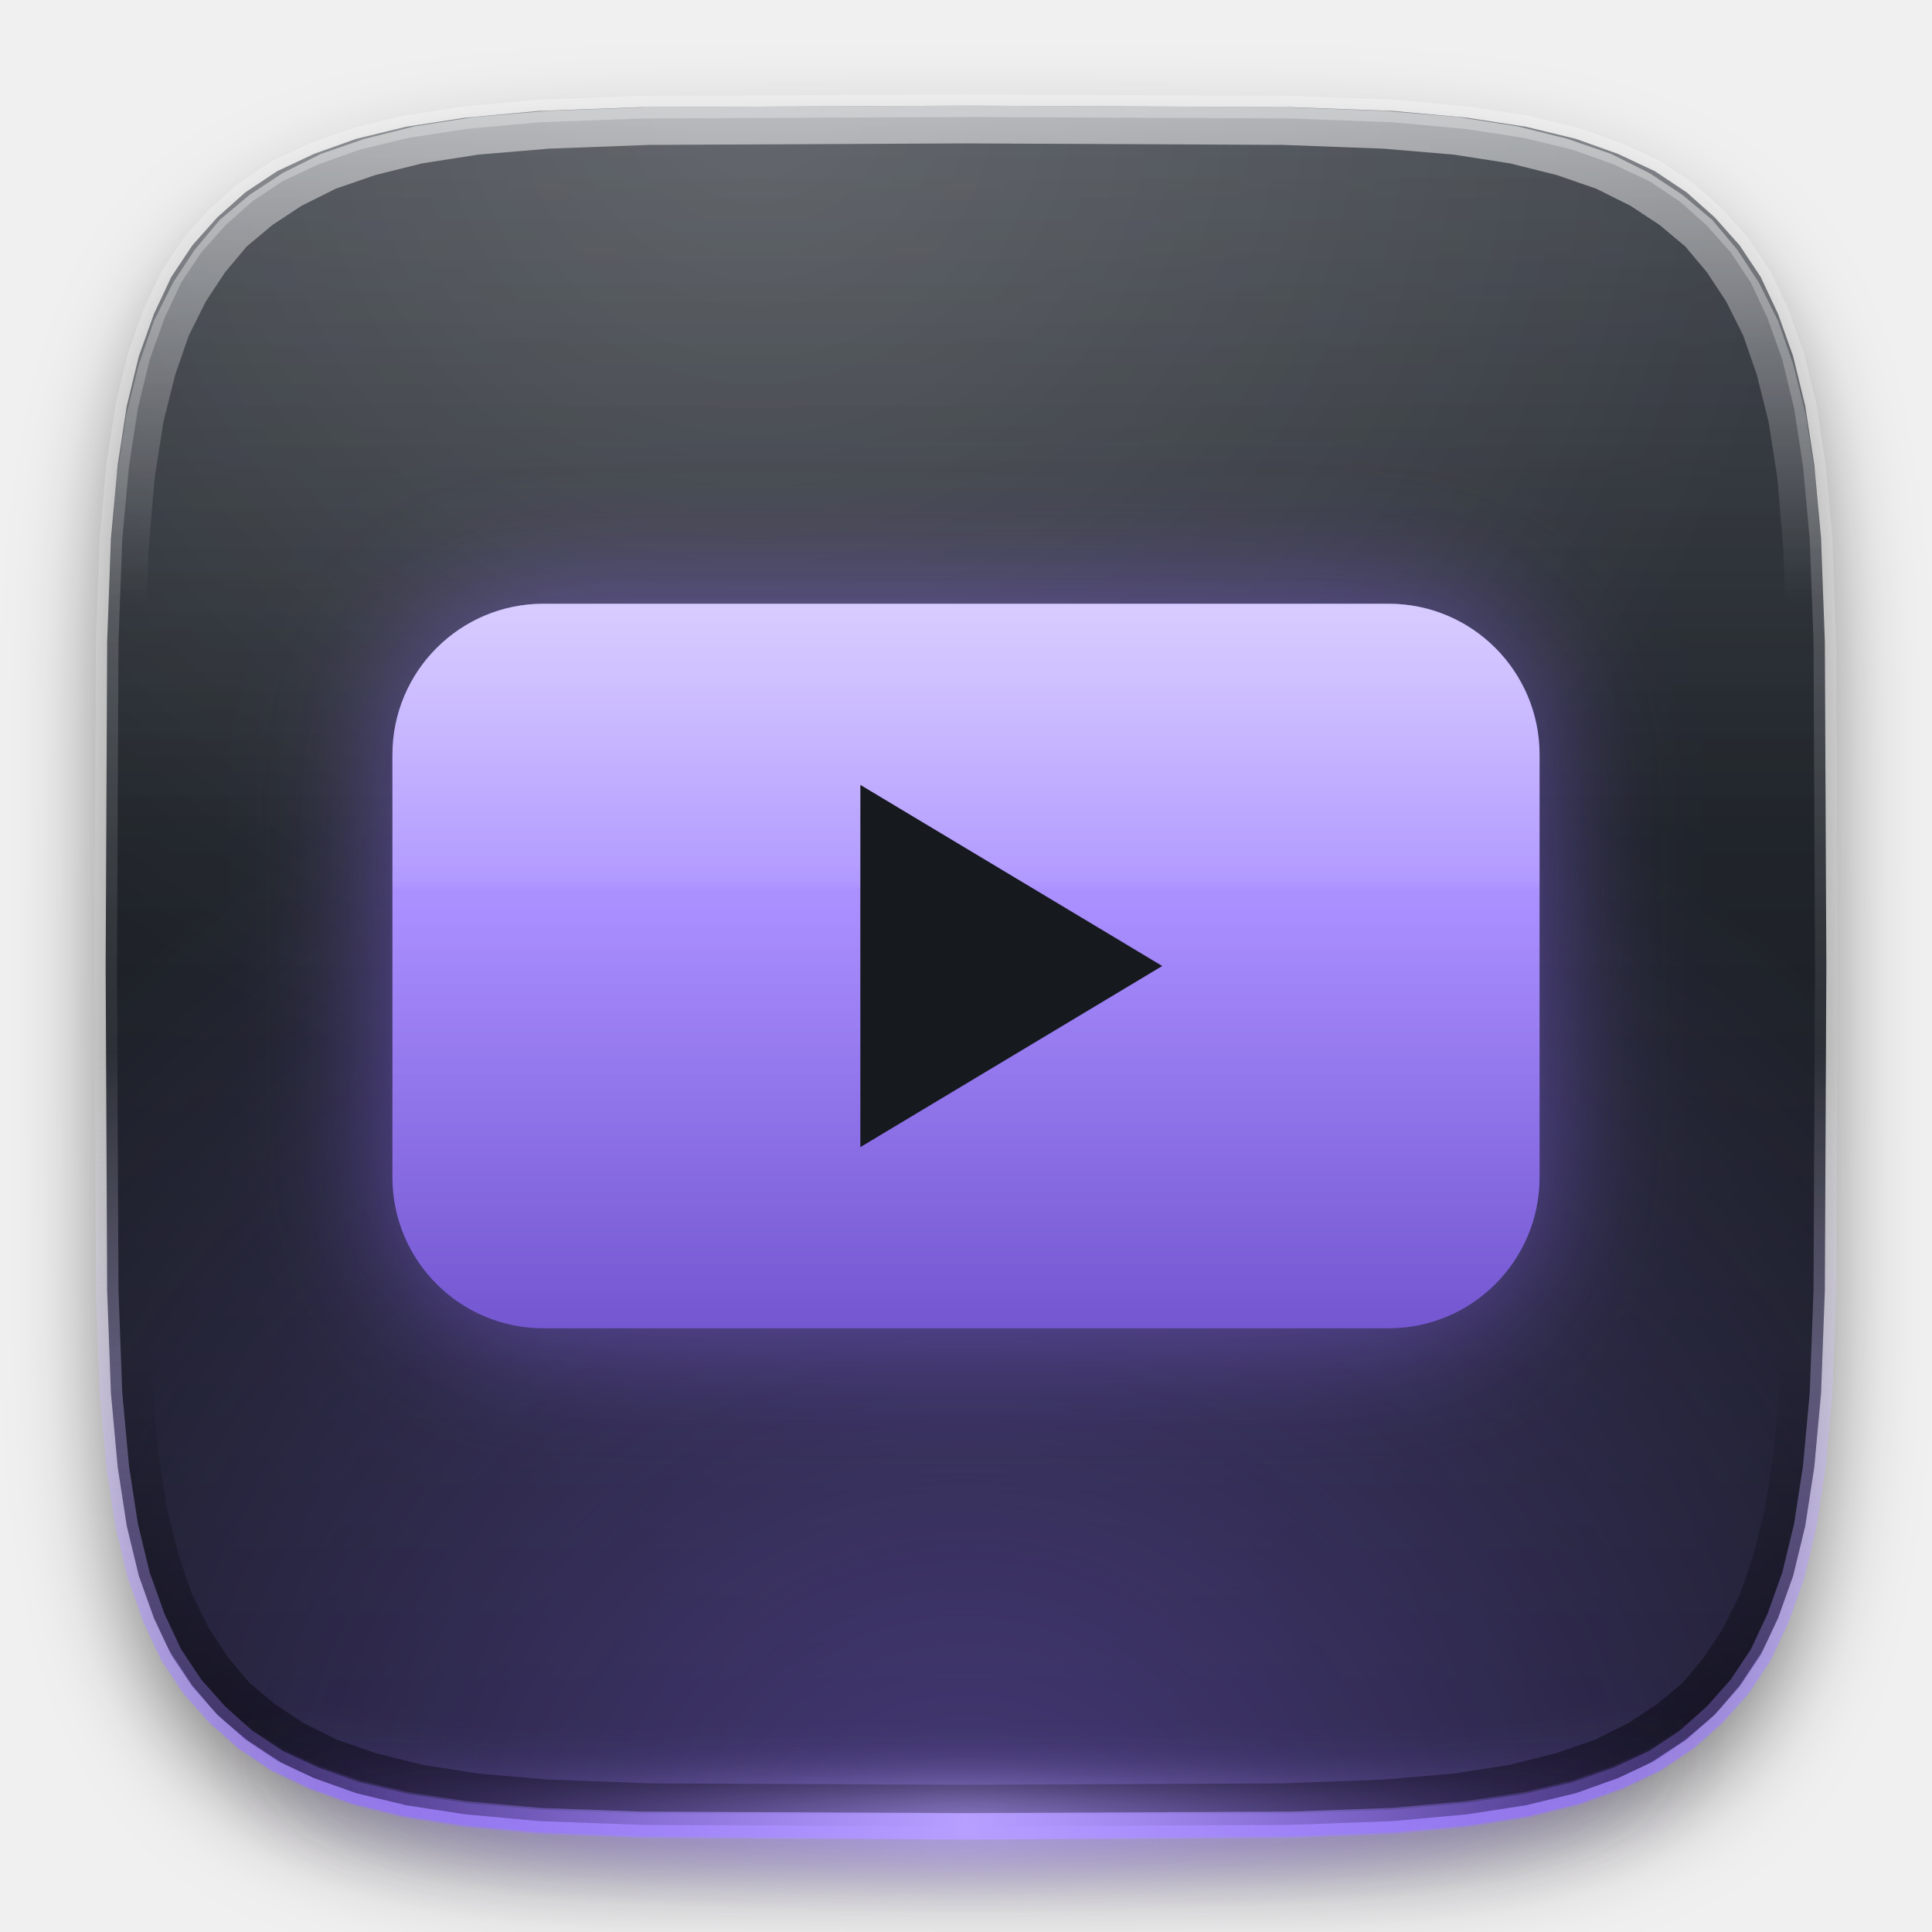
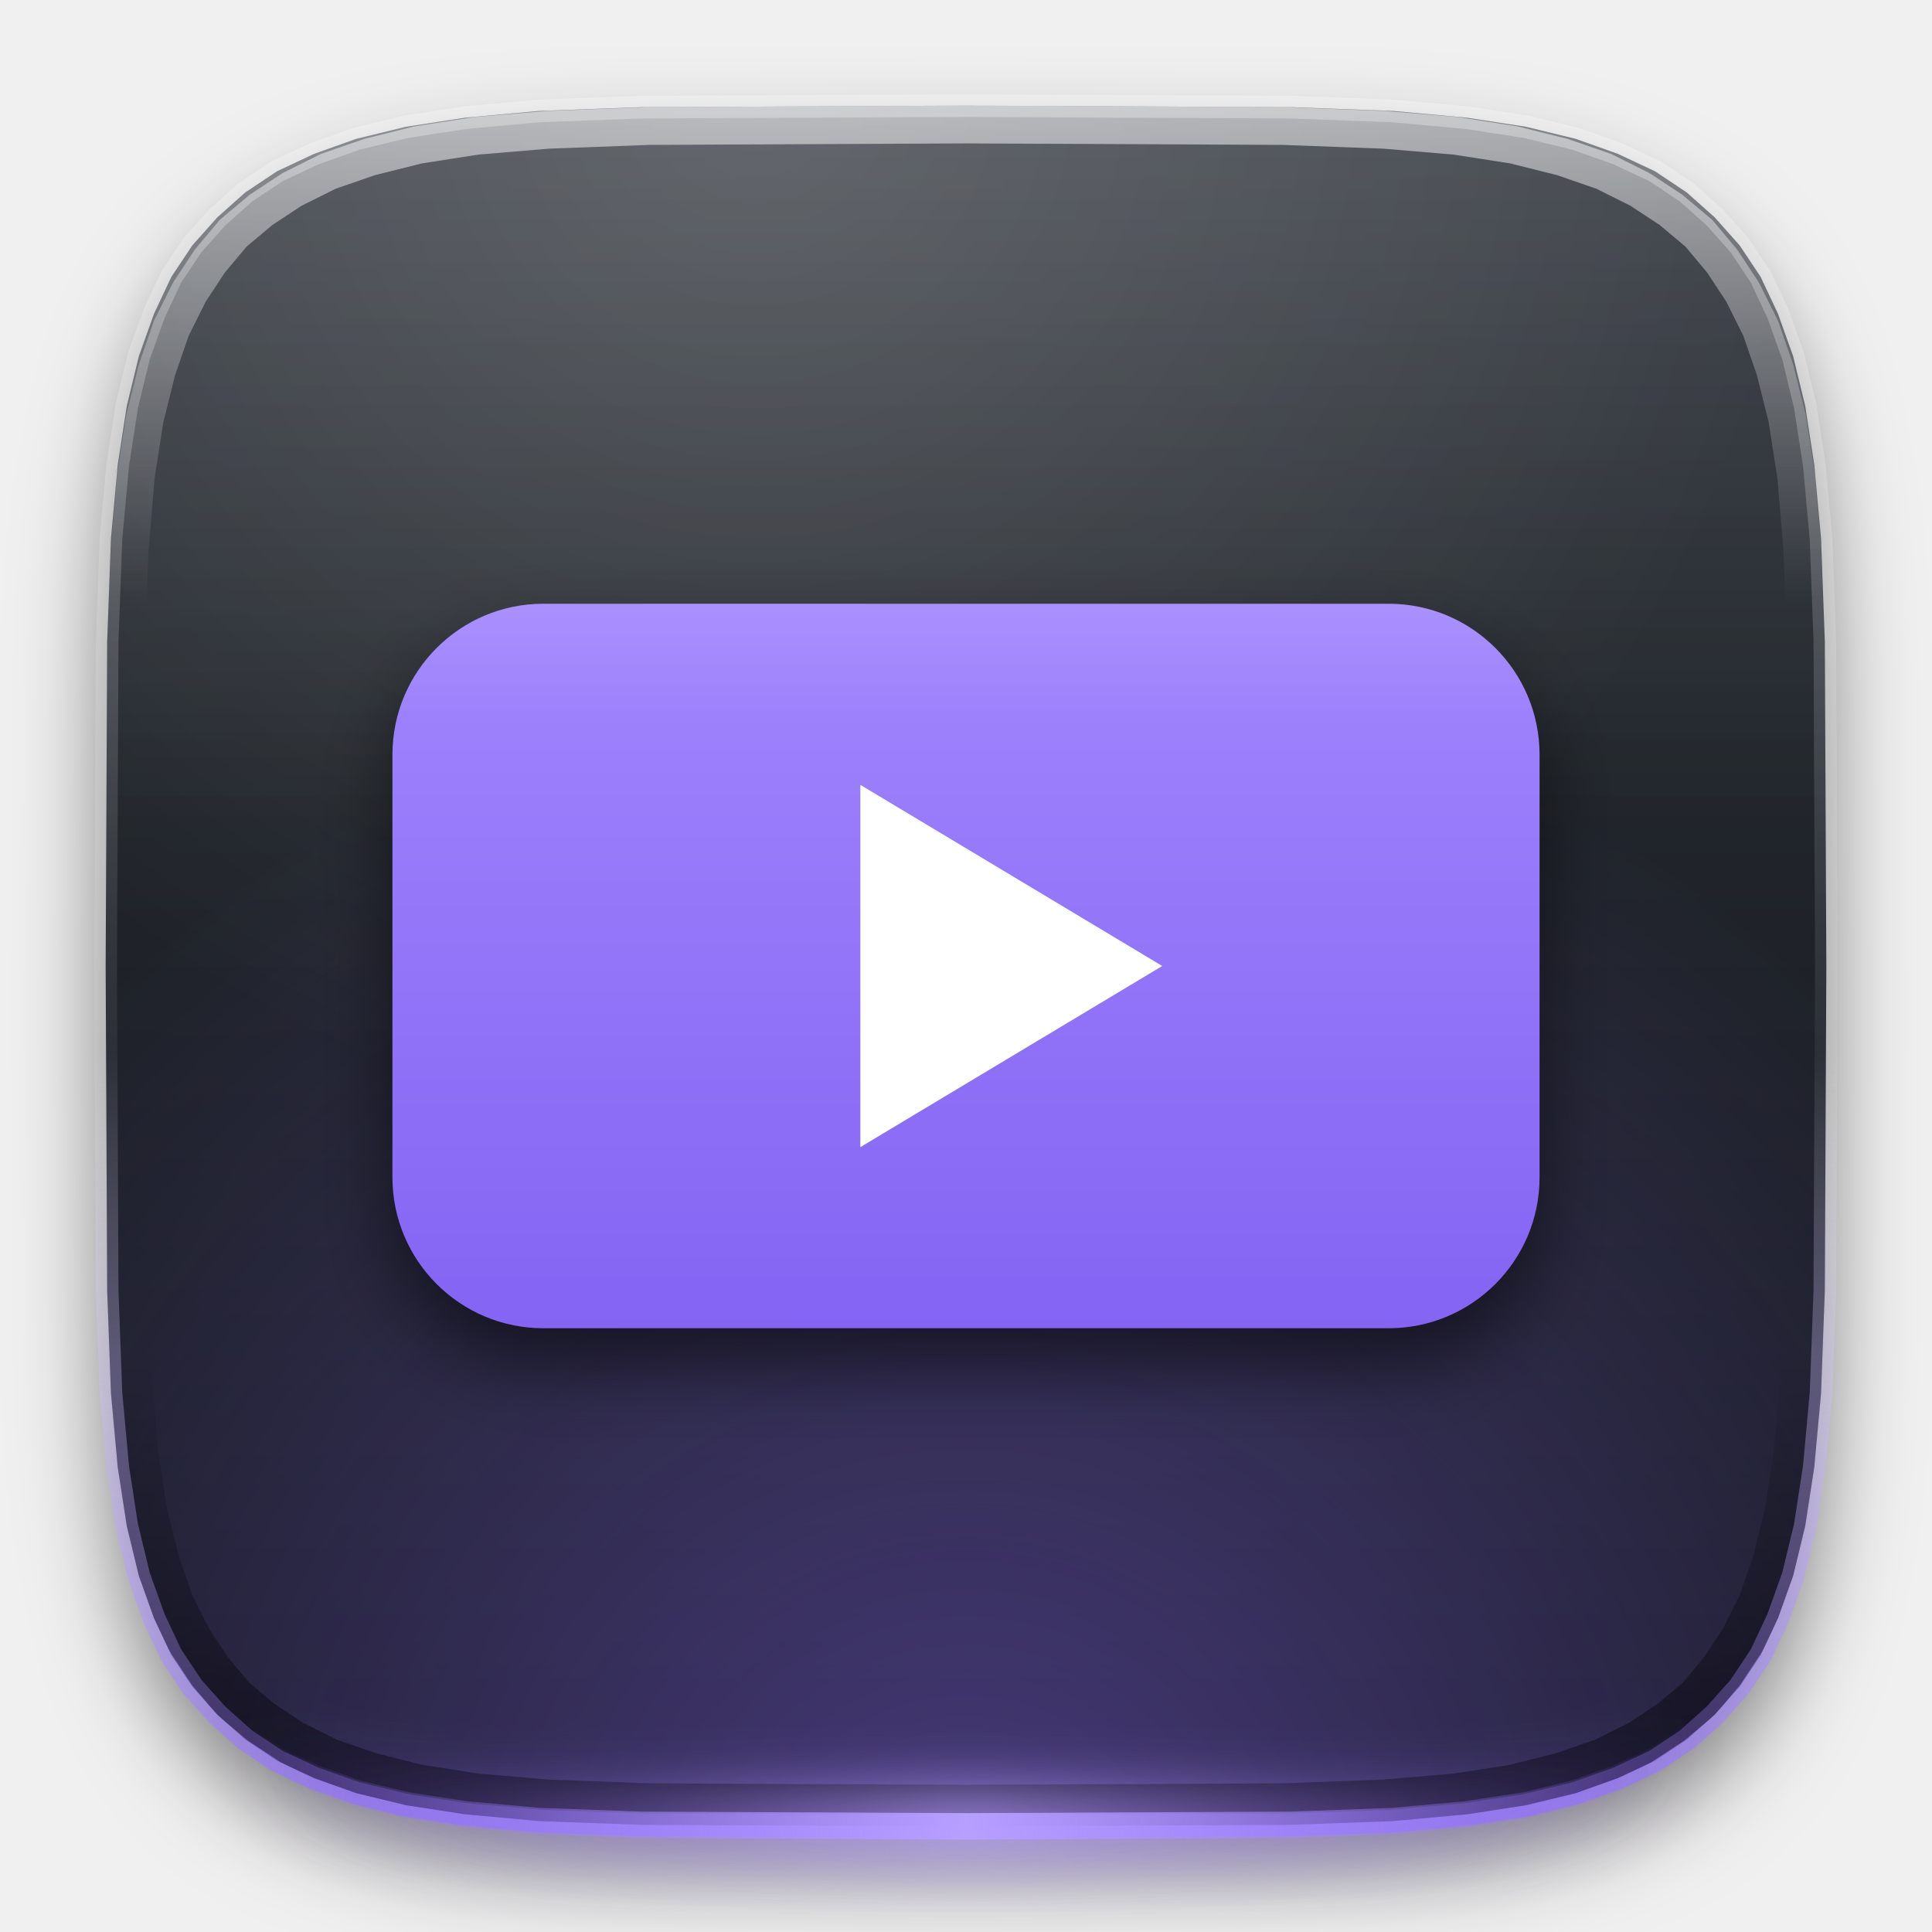
<svg xmlns="http://www.w3.org/2000/svg" viewBox="0 0 256 256" width="256" height="256">
  <defs>
    <linearGradient id="tile" x1="0" y1="0" x2="0" y2="1">
      <stop offset="0" stop-color="#2B3038" />
      <stop offset="1" stop-color="#121519" />
    </linearGradient>
    <radialGradient id="glow" cx=".5" cy="1.04" r=".72">
      <stop offset="0" stop-color="#8E6BFF" stop-opacity=".42" />
      <stop offset="1" stop-color="#8E6BFF" stop-opacity="0" />
    </radialGradient>
    <linearGradient id="sheen" x1="0" y1="0" x2="0" y2="1">
      <stop offset="0" stop-color="#fff" stop-opacity=".14" />
      <stop offset=".42" stop-color="#fff" stop-opacity="0" />
    </linearGradient>
    <radialGradient id="spec" cx=".38" cy="0" r=".6">
      <stop offset="0" stop-color="#fff" stop-opacity=".16" />
      <stop offset="1" stop-color="#fff" stop-opacity="0" />
    </radialGradient>
    <linearGradient id="rim" x1="0" y1="0" x2="0" y2="1">
      <stop offset="0" stop-color="#fff" stop-opacity=".30" />
      <stop offset=".55" stop-color="#fff" stop-opacity=".06" />
      <stop offset="1" stop-color="#8E6BFF" stop-opacity=".75" />
    </linearGradient>
    <linearGradient id="hi" gradientUnits="userSpaceOnUse" x1="0" y1="14" x2="0" y2="80">
      <stop offset="0" stop-color="#fff" stop-opacity=".55" />
      <stop offset="1" stop-color="#fff" stop-opacity="0" />
    </linearGradient>
    <linearGradient id="lo" gradientUnits="userSpaceOnUse" x1="0" y1="180" x2="0" y2="242">
      <stop offset="0" stop-color="#000" stop-opacity="0" />
      <stop offset="1" stop-color="#000" stop-opacity=".55" />
    </linearGradient>
    <filter id="drop" x="-20%" y="-20%" width="140%" height="150%">
      <feGaussianBlur stdDeviation="6" />
      <feOffset dy="6" />
    </filter>
    <clipPath id="inside">
      <path d="M242.0 128.0 L241.8 171.0 L241.3 184.6 L240.4 194.4 L239.2 202.2 L237.6 208.8 L235.6 214.4 L233.3 219.3 L230.5 223.5 L227.2 227.2 L223.5 230.5 L219.3 233.3 L214.4 235.6 L208.8 237.6 L202.2 239.2 L194.4 240.4 L184.6 241.3 L171.0 241.8 L128.0 242.0 L85.0 241.8 L71.4 241.3 L61.6 240.4 L53.8 239.2 L47.2 237.6 L41.6 235.6 L36.7 233.3 L32.5 230.5 L28.8 227.2 L25.5 223.5 L22.7 219.3 L20.4 214.4 L18.4 208.8 L16.8 202.2 L15.6 194.4 L14.7 184.6 L14.2 171.0 L14.0 128.0 L14.2 85.0 L14.7 71.4 L15.6 61.6 L16.8 53.8 L18.4 47.2 L20.4 41.6 L22.7 36.7 L25.5 32.5 L28.8 28.8 L32.5 25.5 L36.7 22.7 L41.6 20.4 L47.2 18.4 L53.8 16.8 L61.6 15.6 L71.4 14.7 L85.0 14.2 L128.0 14.0 L171.0 14.2 L184.6 14.7 L194.4 15.6 L202.2 16.8 L208.8 18.4 L214.4 20.4 L219.3 22.7 L223.5 25.5 L227.2 28.8 L230.5 32.5 L233.3 36.7 L235.6 41.6 L237.6 47.2 L239.2 53.8 L240.4 61.6 L241.3 71.4 L241.8 85.0Z" />
    </clipPath>
    <linearGradient id="ink" x1="0" y1="0" x2="0" y2="1">
      <stop offset="0" stop-color="#BDA9FF" />
      <stop offset="1" stop-color="#8E6BFF" />
    </linearGradient>
    <filter id="halo" x="-30%" y="-30%" width="160%" height="160%">
      <feGaussianBlur stdDeviation="9" />
    </filter>
    <filter id="soft" x="-40%" y="-40%" width="180%" height="180%">
      <feGaussianBlur stdDeviation="4" />
    </filter>
    <mask id="shape" maskUnits="userSpaceOnUse" x="0" y="0" width="256" height="256">
      <rect fill="#fff" x="52" y="80" width="152" height="96" rx="20" />
      <path fill="#000" d="M114 104l40 24-40 24z" />
    </mask>
    <linearGradient id="gloss" gradientUnits="userSpaceOnUse" x1="0" y1="56" x2="0" y2="200">
      <stop offset="0" stop-color="#fff" stop-opacity=".62" />
      <stop offset=".42" stop-color="#fff" stop-opacity=".08" />
      <stop offset=".43" stop-color="#fff" stop-opacity="0" />
      <stop offset="1" stop-color="#fff" stop-opacity="0" />
    </linearGradient>
    <linearGradient id="foot" gradientUnits="userSpaceOnUse" x1="0" y1="120" x2="0" y2="206">
      <stop offset="0" stop-color="#000" stop-opacity="0" />
      <stop offset="1" stop-color="#000" stop-opacity=".28" />
    </linearGradient>
    <linearGradient id="ring" gradientUnits="userSpaceOnUse" x1="14" y1="0" x2="242" y2="0">
      <stop offset=".08" stop-color="#8E6BFF" stop-opacity="0" />
      <stop offset=".5" stop-color="#B69FFF" />
      <stop offset=".92" stop-color="#8E6BFF" stop-opacity="0" />
    </linearGradient>
    <clipPath id="low">
      <rect x="0" y="196" width="256" height="60" />
    </clipPath>
  </defs>
  <path d="M242.0 128.0 L241.8 171.0 L241.3 184.6 L240.4 194.4 L239.2 202.2 L237.6 208.8 L235.6 214.4 L233.3 219.3 L230.5 223.5 L227.2 227.2 L223.5 230.5 L219.3 233.3 L214.4 235.6 L208.8 237.6 L202.2 239.2 L194.4 240.4 L184.6 241.3 L171.0 241.8 L128.0 242.0 L85.0 241.8 L71.4 241.3 L61.6 240.4 L53.8 239.2 L47.2 237.6 L41.6 235.6 L36.7 233.3 L32.5 230.5 L28.8 227.2 L25.5 223.5 L22.7 219.3 L20.4 214.4 L18.4 208.8 L16.8 202.2 L15.6 194.4 L14.7 184.6 L14.2 171.0 L14.0 128.0 L14.2 85.0 L14.7 71.4 L15.6 61.6 L16.8 53.8 L18.4 47.2 L20.4 41.6 L22.7 36.7 L25.5 32.5 L28.8 28.8 L32.5 25.5 L36.7 22.7 L41.6 20.4 L47.2 18.4 L53.8 16.8 L61.6 15.6 L71.4 14.7 L85.0 14.2 L128.0 14.0 L171.0 14.2 L184.6 14.7 L194.4 15.6 L202.2 16.8 L208.8 18.4 L214.4 20.4 L219.3 22.7 L223.5 25.5 L227.2 28.8 L230.5 32.5 L233.3 36.7 L235.6 41.6 L237.6 47.2 L239.2 53.8 L240.4 61.6 L241.3 71.4 L241.8 85.0Z" fill="#000" opacity=".5" filter="url(#drop)" />
  <path d="M242.0 128.0 L241.8 171.0 L241.3 184.6 L240.4 194.4 L239.2 202.2 L237.6 208.8 L235.6 214.4 L233.3 219.3 L230.5 223.5 L227.2 227.2 L223.5 230.5 L219.3 233.3 L214.4 235.6 L208.8 237.6 L202.2 239.2 L194.4 240.4 L184.6 241.3 L171.0 241.8 L128.0 242.0 L85.0 241.8 L71.4 241.3 L61.6 240.4 L53.8 239.2 L47.2 237.6 L41.6 235.6 L36.7 233.3 L32.5 230.5 L28.8 227.2 L25.5 223.5 L22.7 219.3 L20.4 214.4 L18.4 208.8 L16.8 202.2 L15.6 194.4 L14.7 184.6 L14.2 171.0 L14.0 128.0 L14.2 85.0 L14.7 71.4 L15.6 61.6 L16.8 53.8 L18.4 47.2 L20.4 41.6 L22.7 36.7 L25.5 32.5 L28.8 28.8 L32.5 25.5 L36.7 22.7 L41.6 20.4 L47.2 18.4 L53.8 16.8 L61.6 15.6 L71.4 14.7 L85.0 14.2 L128.0 14.0 L171.0 14.2 L184.6 14.7 L194.4 15.6 L202.2 16.8 L208.8 18.4 L214.4 20.4 L219.3 22.7 L223.5 25.5 L227.2 28.8 L230.5 32.5 L233.3 36.7 L235.6 41.6 L237.6 47.2 L239.2 53.8 L240.4 61.6 L241.3 71.4 L241.8 85.0Z" fill="url(#tile)" />
  <path d="M242.0 128.0 L241.8 171.0 L241.3 184.6 L240.4 194.4 L239.2 202.2 L237.6 208.8 L235.6 214.4 L233.3 219.3 L230.5 223.5 L227.2 227.2 L223.5 230.5 L219.3 233.3 L214.4 235.6 L208.8 237.6 L202.2 239.2 L194.4 240.4 L184.6 241.3 L171.0 241.8 L128.0 242.0 L85.0 241.8 L71.4 241.3 L61.6 240.4 L53.8 239.2 L47.2 237.6 L41.6 235.6 L36.7 233.3 L32.5 230.5 L28.8 227.2 L25.5 223.5 L22.7 219.3 L20.4 214.4 L18.4 208.8 L16.8 202.2 L15.6 194.4 L14.7 184.6 L14.2 171.0 L14.0 128.0 L14.2 85.0 L14.7 71.4 L15.6 61.6 L16.8 53.8 L18.4 47.2 L20.4 41.6 L22.7 36.7 L25.5 32.5 L28.8 28.8 L32.5 25.5 L36.7 22.7 L41.6 20.4 L47.2 18.4 L53.8 16.8 L61.6 15.6 L71.4 14.7 L85.0 14.2 L128.0 14.0 L171.0 14.2 L184.6 14.7 L194.4 15.6 L202.2 16.8 L208.8 18.4 L214.4 20.4 L219.3 22.7 L223.5 25.5 L227.2 28.8 L230.5 32.5 L233.3 36.7 L235.6 41.6 L237.6 47.2 L239.2 53.8 L240.4 61.6 L241.3 71.4 L241.8 85.0Z" fill="url(#spec)" />
  <path d="M242.0 128.0 L241.8 171.0 L241.3 184.6 L240.4 194.4 L239.2 202.2 L237.6 208.8 L235.6 214.4 L233.3 219.3 L230.5 223.5 L227.2 227.2 L223.5 230.5 L219.3 233.3 L214.4 235.6 L208.8 237.6 L202.2 239.2 L194.4 240.4 L184.6 241.3 L171.0 241.8 L128.0 242.0 L85.0 241.8 L71.4 241.3 L61.6 240.4 L53.8 239.2 L47.2 237.6 L41.6 235.6 L36.7 233.3 L32.5 230.5 L28.8 227.2 L25.5 223.5 L22.7 219.3 L20.4 214.4 L18.4 208.8 L16.8 202.2 L15.6 194.4 L14.7 184.6 L14.2 171.0 L14.0 128.0 L14.2 85.0 L14.7 71.4 L15.6 61.6 L16.8 53.8 L18.4 47.2 L20.4 41.6 L22.7 36.7 L25.5 32.5 L28.8 28.8 L32.5 25.5 L36.7 22.7 L41.6 20.4 L47.2 18.4 L53.8 16.8 L61.6 15.6 L71.4 14.7 L85.0 14.2 L128.0 14.0 L171.0 14.2 L184.6 14.7 L194.4 15.6 L202.2 16.8 L208.8 18.4 L214.4 20.4 L219.3 22.7 L223.5 25.5 L227.2 28.8 L230.5 32.5 L233.3 36.7 L235.6 41.6 L237.6 47.2 L239.2 53.8 L240.4 61.6 L241.3 71.4 L241.8 85.0Z" fill="url(#glow)" />
  <path d="M242.0 128.0 L241.8 171.0 L241.3 184.6 L240.4 194.4 L239.2 202.2 L237.6 208.8 L235.6 214.4 L233.3 219.3 L230.5 223.5 L227.2 227.2 L223.5 230.5 L219.3 233.3 L214.4 235.6 L208.8 237.6 L202.2 239.2 L194.4 240.4 L184.6 241.3 L171.0 241.8 L128.0 242.0 L85.0 241.8 L71.4 241.3 L61.6 240.4 L53.8 239.2 L47.2 237.6 L41.6 235.6 L36.7 233.3 L32.5 230.5 L28.8 227.2 L25.5 223.5 L22.7 219.3 L20.4 214.4 L18.4 208.8 L16.8 202.2 L15.6 194.4 L14.7 184.6 L14.2 171.0 L14.0 128.0 L14.2 85.0 L14.7 71.4 L15.6 61.6 L16.8 53.8 L18.4 47.2 L20.4 41.6 L22.7 36.7 L25.5 32.5 L28.8 28.8 L32.5 25.5 L36.7 22.7 L41.6 20.4 L47.2 18.4 L53.8 16.8 L61.6 15.6 L71.4 14.7 L85.0 14.2 L128.0 14.0 L171.0 14.2 L184.6 14.7 L194.4 15.6 L202.2 16.8 L208.8 18.4 L214.4 20.4 L219.3 22.7 L223.5 25.5 L227.2 28.8 L230.5 32.5 L233.3 36.7 L235.6 41.6 L237.6 47.2 L239.2 53.8 L240.4 61.6 L241.3 71.4 L241.8 85.0Z" fill="url(#sheen)" />
  <g>
-     <g filter="url(#halo)" opacity=".55">
-       <rect fill="#8E6BFF" x="52" y="80" width="152" height="96" rx="20" />
-       <path fill="#8E6BFF" d="M114 104l40 24-40 24z" />
+     <defs>
+       <linearGradient id="solid" gradientUnits="userSpaceOnUse" x1="0" y1="60" x2="0" y2="200">
+         <stop offset="0" stop-color="#A78CFF" />
+         <stop offset="1" stop-color="#7C5CF1" />
+       </linearGradient>
+       <linearGradient id="paper" gradientUnits="userSpaceOnUse" x1="0" y1="60" x2="0" y2="200">
+         <stop offset="0" stop-color="#FFFFFF" />
+         <stop offset="1" stop-color="#DADDE3" />
+       </linearGradient>
+       <filter id="under" x="-30%" y="-30%" width="160%" height="170%">
+         <feGaussianBlur stdDeviation="5" />
+         <feOffset dy="5" />
+       </filter>
+       <linearGradient id="edge" gradientUnits="userSpaceOnUse" x1="0" y1="56" x2="0" y2="96">
+         <stop offset="0" stop-color="#fff" stop-opacity=".45" />
+         <stop offset="1" stop-color="#fff" stop-opacity="0" />
+       </linearGradient>
+     </defs>
+     <g opacity=".55" filter="url(#under)">
+       <rect fill="#000" x="52" y="80" width="152" height="96" rx="20" />
+       <path fill="#000" d="M114 104l40 24-40 24z" />
    </g>
-     <rect fill="url(#ink)" x="52" y="80" width="152" height="96" rx="20" />
-     <path fill="#16191E" d="M114 104l40 24-40 24z" />
-     <rect width="256" height="256" fill="url(#gloss)" mask="url(#shape)" />
-     <rect width="256" height="256" fill="url(#foot)" mask="url(#shape)" />
+     <rect fill="url(#solid)" x="52" y="80" width="152" height="96" rx="20" />
+     <path fill="#FFFFFF" d="M114 104l40 24-40 24z" />
+     <rect width="256" height="256" fill="url(#edge)" mask="url(#shape)" opacity=".5" />
  </g>
  <path d="M242.0 128.0 L241.8 171.0 L241.3 184.6 L240.4 194.4 L239.2 202.2 L237.6 208.8 L235.6 214.4 L233.3 219.3 L230.5 223.5 L227.2 227.2 L223.5 230.5 L219.3 233.3 L214.4 235.6 L208.8 237.6 L202.2 239.2 L194.4 240.4 L184.6 241.3 L171.0 241.8 L128.0 242.0 L85.0 241.8 L71.4 241.3 L61.6 240.4 L53.8 239.2 L47.2 237.6 L41.6 235.6 L36.7 233.3 L32.5 230.5 L28.8 227.2 L25.5 223.5 L22.7 219.3 L20.4 214.4 L18.4 208.8 L16.8 202.2 L15.6 194.4 L14.7 184.6 L14.2 171.0 L14.0 128.0 L14.2 85.0 L14.7 71.4 L15.6 61.6 L16.8 53.8 L18.4 47.2 L20.4 41.6 L22.7 36.7 L25.5 32.5 L28.8 28.8 L32.5 25.5 L36.7 22.7 L41.6 20.4 L47.2 18.4 L53.8 16.8 L61.6 15.6 L71.4 14.7 L85.0 14.2 L128.0 14.0 L171.0 14.2 L184.6 14.7 L194.4 15.6 L202.2 16.8 L208.8 18.4 L214.4 20.4 L219.3 22.7 L223.5 25.5 L227.2 28.8 L230.5 32.5 L233.3 36.7 L235.6 41.6 L237.6 47.2 L239.2 53.8 L240.4 61.6 L241.3 71.4 L241.8 85.0Z" fill="none" stroke="url(#rim)" stroke-width="3" />
  <g clip-path="url(#inside)">
    <path d="M239.5 128.0 L239.3 170.0 L238.8 183.4 L238.0 192.9 L236.8 200.6 L235.2 207.0 L233.3 212.5 L230.9 217.3 L228.2 221.4 L225.1 225.1 L221.4 228.2 L217.3 230.9 L212.5 233.3 L207.0 235.2 L200.6 236.8 L192.9 238.0 L183.4 238.8 L170.0 239.3 L128.0 239.5 L86.0 239.3 L72.6 238.8 L63.1 238.0 L55.4 236.8 L49.0 235.2 L43.5 233.3 L38.7 230.9 L34.6 228.2 L30.9 225.1 L27.8 221.4 L25.1 217.3 L22.7 212.5 L20.8 207.0 L19.2 200.6 L18.0 192.9 L17.2 183.4 L16.7 170.0 L16.5 128.0 L16.7 86.0 L17.2 72.6 L18.0 63.1 L19.2 55.4 L20.8 49.0 L22.7 43.5 L25.1 38.7 L27.8 34.6 L30.9 30.9 L34.6 27.8 L38.7 25.1 L43.5 22.7 L49.0 20.8 L55.4 19.2 L63.1 18.0 L72.6 17.2 L86.0 16.7 L128.0 16.5 L170.0 16.7 L183.4 17.2 L192.9 18.0 L200.6 19.2 L207.0 20.8 L212.5 22.7 L217.3 25.1 L221.4 27.8 L225.1 30.9 L228.2 34.6 L230.9 38.7 L233.3 43.5 L235.2 49.0 L236.8 55.4 L238.0 63.1 L238.8 72.6 L239.3 86.0Z" fill="none" stroke="url(#hi)" stroke-width="5" />
    <path d="M239.5 128.0 L239.3 170.0 L238.8 183.4 L238.0 192.9 L236.8 200.6 L235.2 207.0 L233.3 212.5 L230.9 217.3 L228.2 221.4 L225.1 225.1 L221.4 228.2 L217.3 230.9 L212.5 233.3 L207.0 235.2 L200.6 236.8 L192.9 238.0 L183.4 238.8 L170.0 239.3 L128.0 239.5 L86.0 239.3 L72.6 238.8 L63.1 238.0 L55.4 236.8 L49.0 235.2 L43.5 233.3 L38.7 230.9 L34.6 228.2 L30.9 225.1 L27.8 221.4 L25.1 217.3 L22.7 212.5 L20.8 207.0 L19.2 200.6 L18.0 192.9 L17.2 183.4 L16.7 170.0 L16.5 128.0 L16.7 86.0 L17.2 72.6 L18.0 63.1 L19.2 55.4 L20.8 49.0 L22.7 43.5 L25.1 38.7 L27.8 34.6 L30.9 30.9 L34.6 27.8 L38.7 25.1 L43.5 22.7 L49.0 20.8 L55.4 19.2 L63.1 18.0 L72.6 17.2 L86.0 16.7 L128.0 16.5 L170.0 16.7 L183.4 17.2 L192.9 18.0 L200.6 19.2 L207.0 20.8 L212.5 22.7 L217.3 25.1 L221.4 27.8 L225.1 30.9 L228.2 34.6 L230.9 38.7 L233.3 43.5 L235.2 49.0 L236.8 55.4 L238.0 63.1 L238.8 72.6 L239.3 86.0Z" fill="none" stroke="url(#lo)" stroke-width="6" />
  </g>
  <g clip-path="url(#low)">
    <path d="M242.0 128.0 L241.8 171.0 L241.3 184.6 L240.4 194.4 L239.2 202.2 L237.6 208.8 L235.6 214.4 L233.3 219.3 L230.5 223.5 L227.2 227.2 L223.5 230.5 L219.3 233.3 L214.4 235.6 L208.8 237.6 L202.2 239.2 L194.4 240.4 L184.6 241.3 L171.0 241.8 L128.0 242.0 L85.0 241.8 L71.4 241.3 L61.6 240.4 L53.8 239.2 L47.2 237.6 L41.6 235.6 L36.7 233.3 L32.5 230.5 L28.8 227.2 L25.5 223.5 L22.7 219.3 L20.4 214.4 L18.4 208.8 L16.8 202.2 L15.6 194.4 L14.7 184.6 L14.2 171.0 L14.0 128.0 L14.2 85.0 L14.7 71.4 L15.6 61.6 L16.8 53.8 L18.4 47.2 L20.4 41.6 L22.7 36.7 L25.5 32.5 L28.8 28.8 L32.5 25.5 L36.7 22.7 L41.6 20.4 L47.2 18.4 L53.8 16.8 L61.6 15.6 L71.4 14.7 L85.0 14.2 L128.0 14.0 L171.0 14.2 L184.6 14.7 L194.4 15.6 L202.2 16.8 L208.8 18.4 L214.4 20.4 L219.3 22.7 L223.5 25.5 L227.2 28.8 L230.5 32.5 L233.3 36.7 L235.6 41.6 L237.6 47.2 L239.2 53.8 L240.4 61.6 L241.3 71.4 L241.8 85.0Z" fill="none" stroke="url(#ring)" stroke-width="9" filter="url(#soft)" opacity=".9" />
    <path d="M242.0 128.0 L241.8 171.0 L241.3 184.6 L240.4 194.4 L239.2 202.2 L237.6 208.8 L235.6 214.4 L233.3 219.3 L230.5 223.5 L227.2 227.2 L223.5 230.5 L219.3 233.3 L214.4 235.6 L208.8 237.6 L202.2 239.2 L194.4 240.4 L184.6 241.3 L171.0 241.8 L128.0 242.0 L85.0 241.8 L71.4 241.3 L61.6 240.4 L53.8 239.2 L47.2 237.6 L41.6 235.6 L36.7 233.3 L32.5 230.5 L28.8 227.2 L25.5 223.5 L22.7 219.3 L20.4 214.4 L18.4 208.8 L16.8 202.2 L15.6 194.4 L14.7 184.6 L14.2 171.0 L14.0 128.0 L14.2 85.0 L14.7 71.4 L15.6 61.6 L16.8 53.8 L18.4 47.2 L20.4 41.6 L22.7 36.7 L25.5 32.5 L28.8 28.8 L32.5 25.5 L36.7 22.7 L41.6 20.4 L47.2 18.4 L53.8 16.8 L61.6 15.6 L71.4 14.7 L85.0 14.2 L128.0 14.0 L171.0 14.2 L184.6 14.7 L194.4 15.6 L202.2 16.8 L208.8 18.4 L214.4 20.4 L219.3 22.7 L223.5 25.5 L227.2 28.8 L230.5 32.5 L233.3 36.7 L235.6 41.6 L237.6 47.2 L239.2 53.8 L240.4 61.6 L241.3 71.4 L241.8 85.0Z" fill="none" stroke="url(#ring)" stroke-width="3.5" />
  </g>
</svg>
